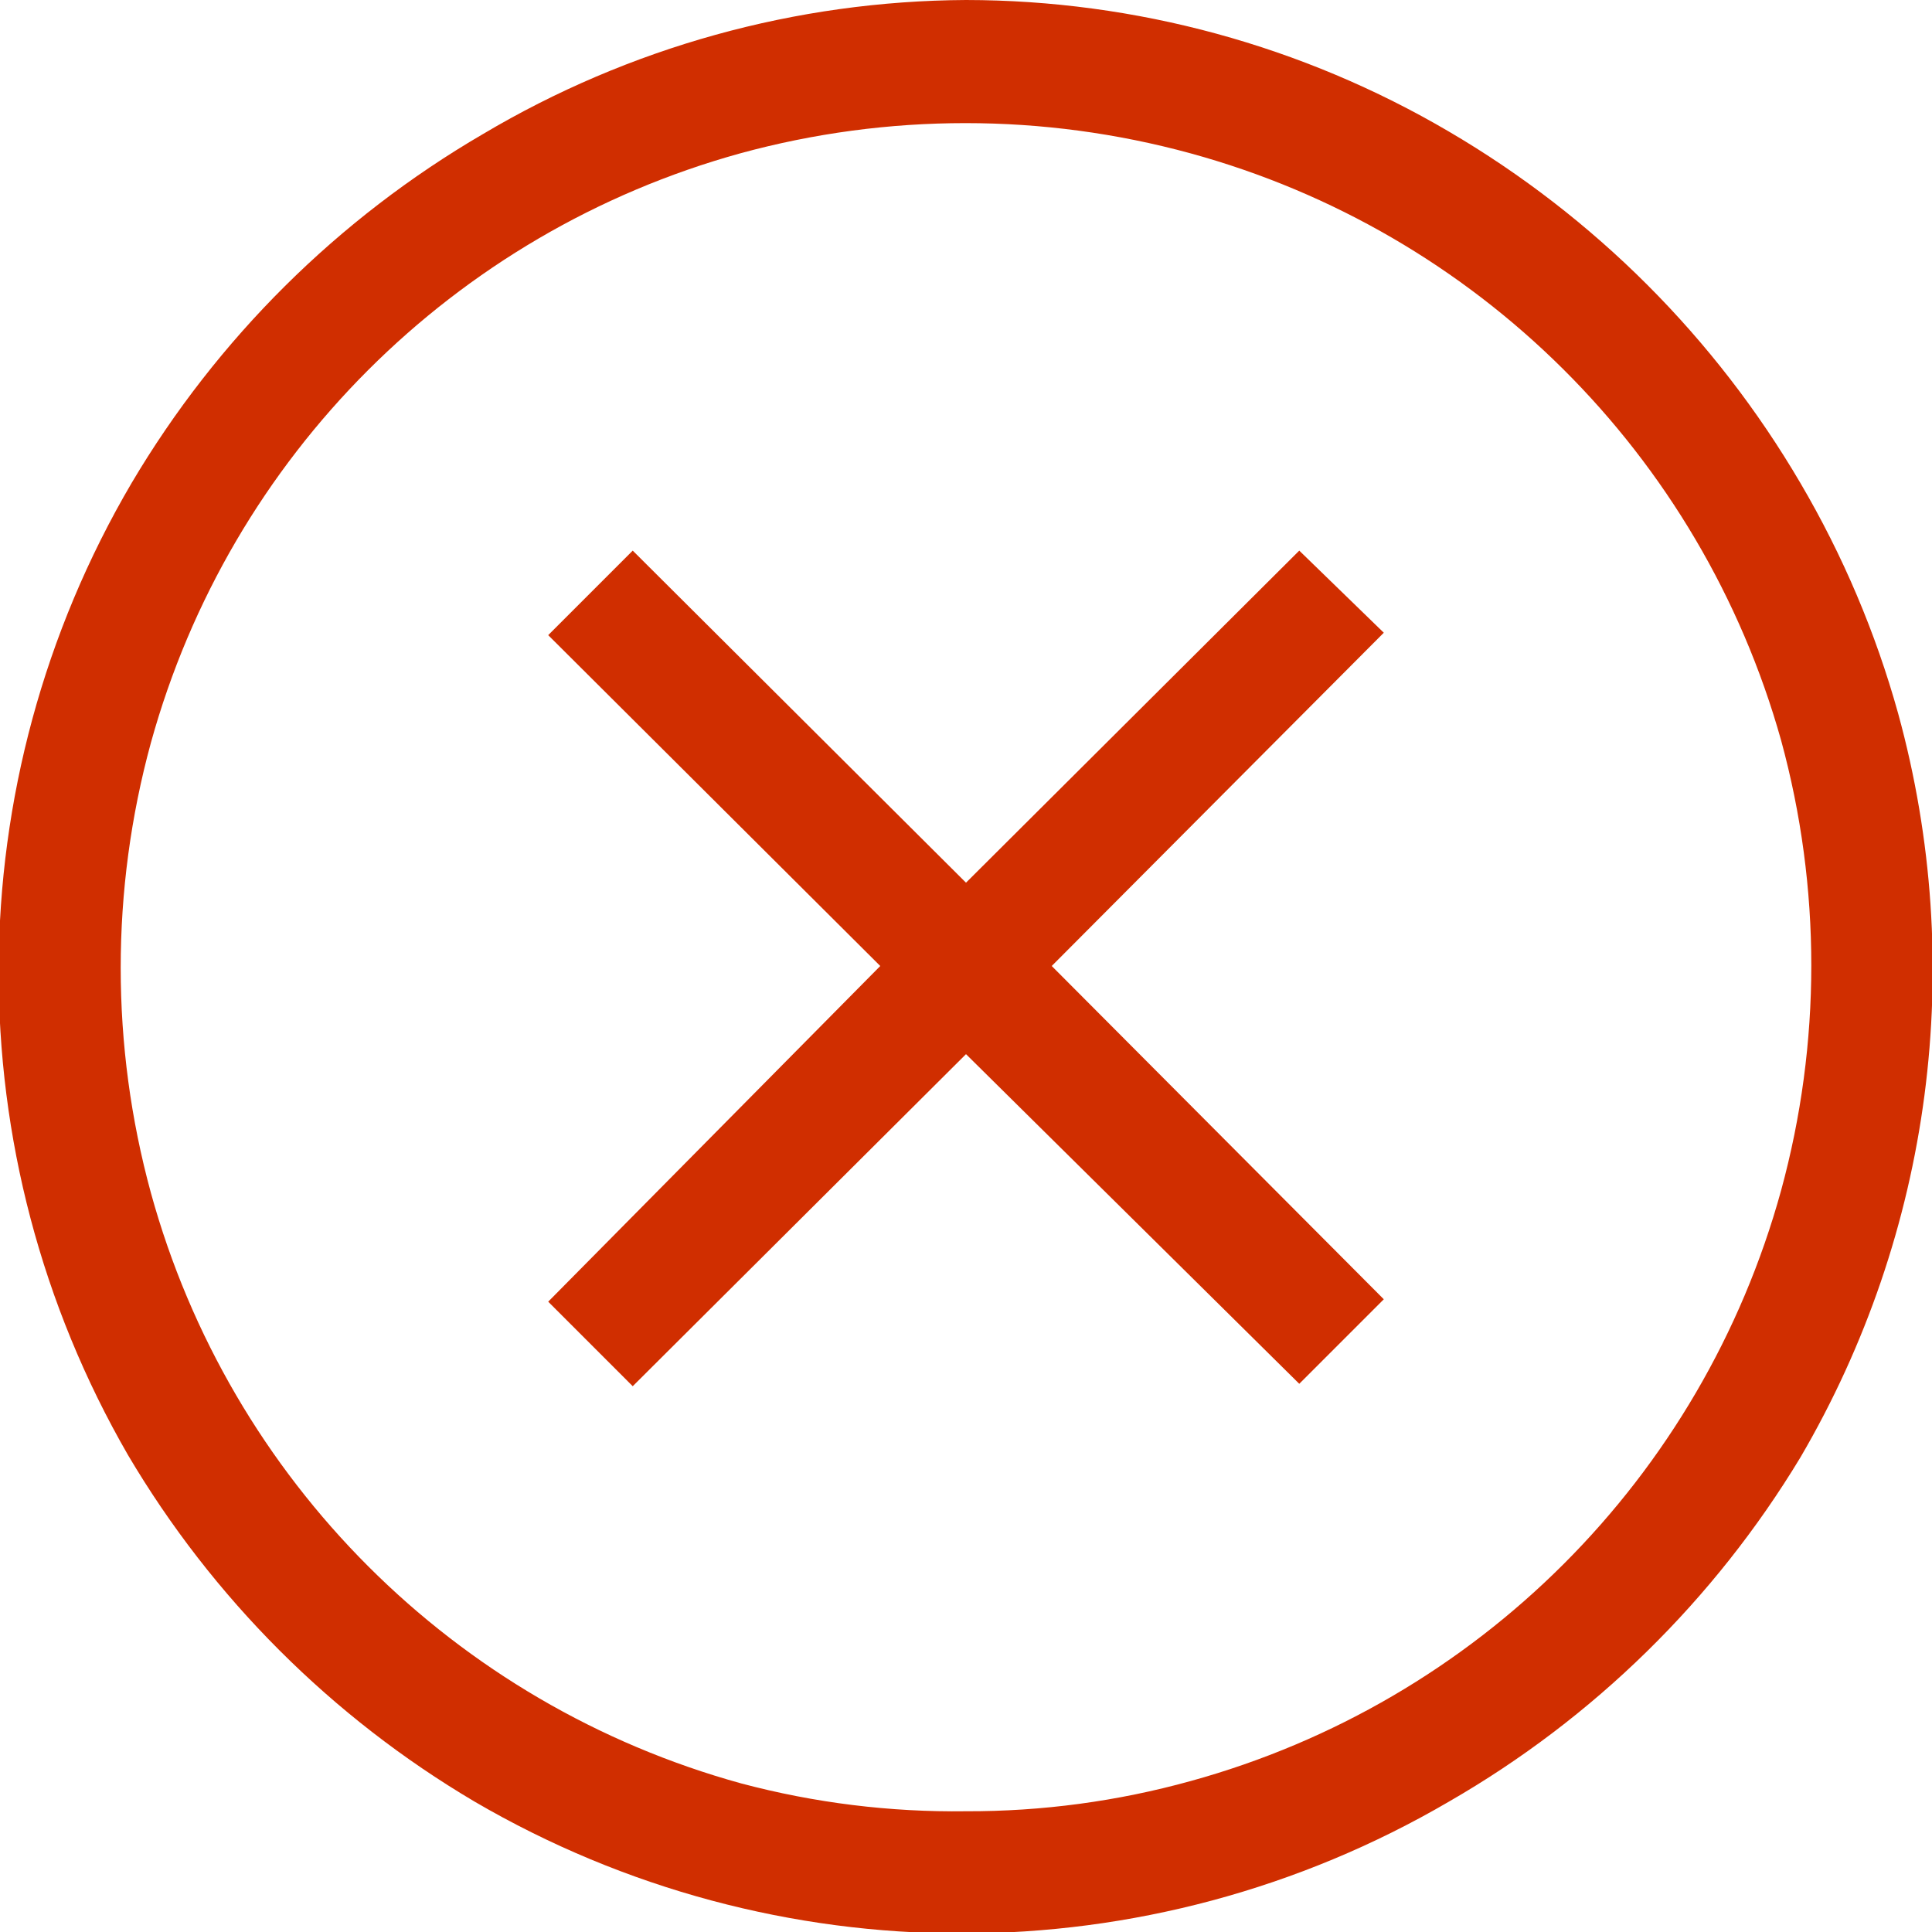
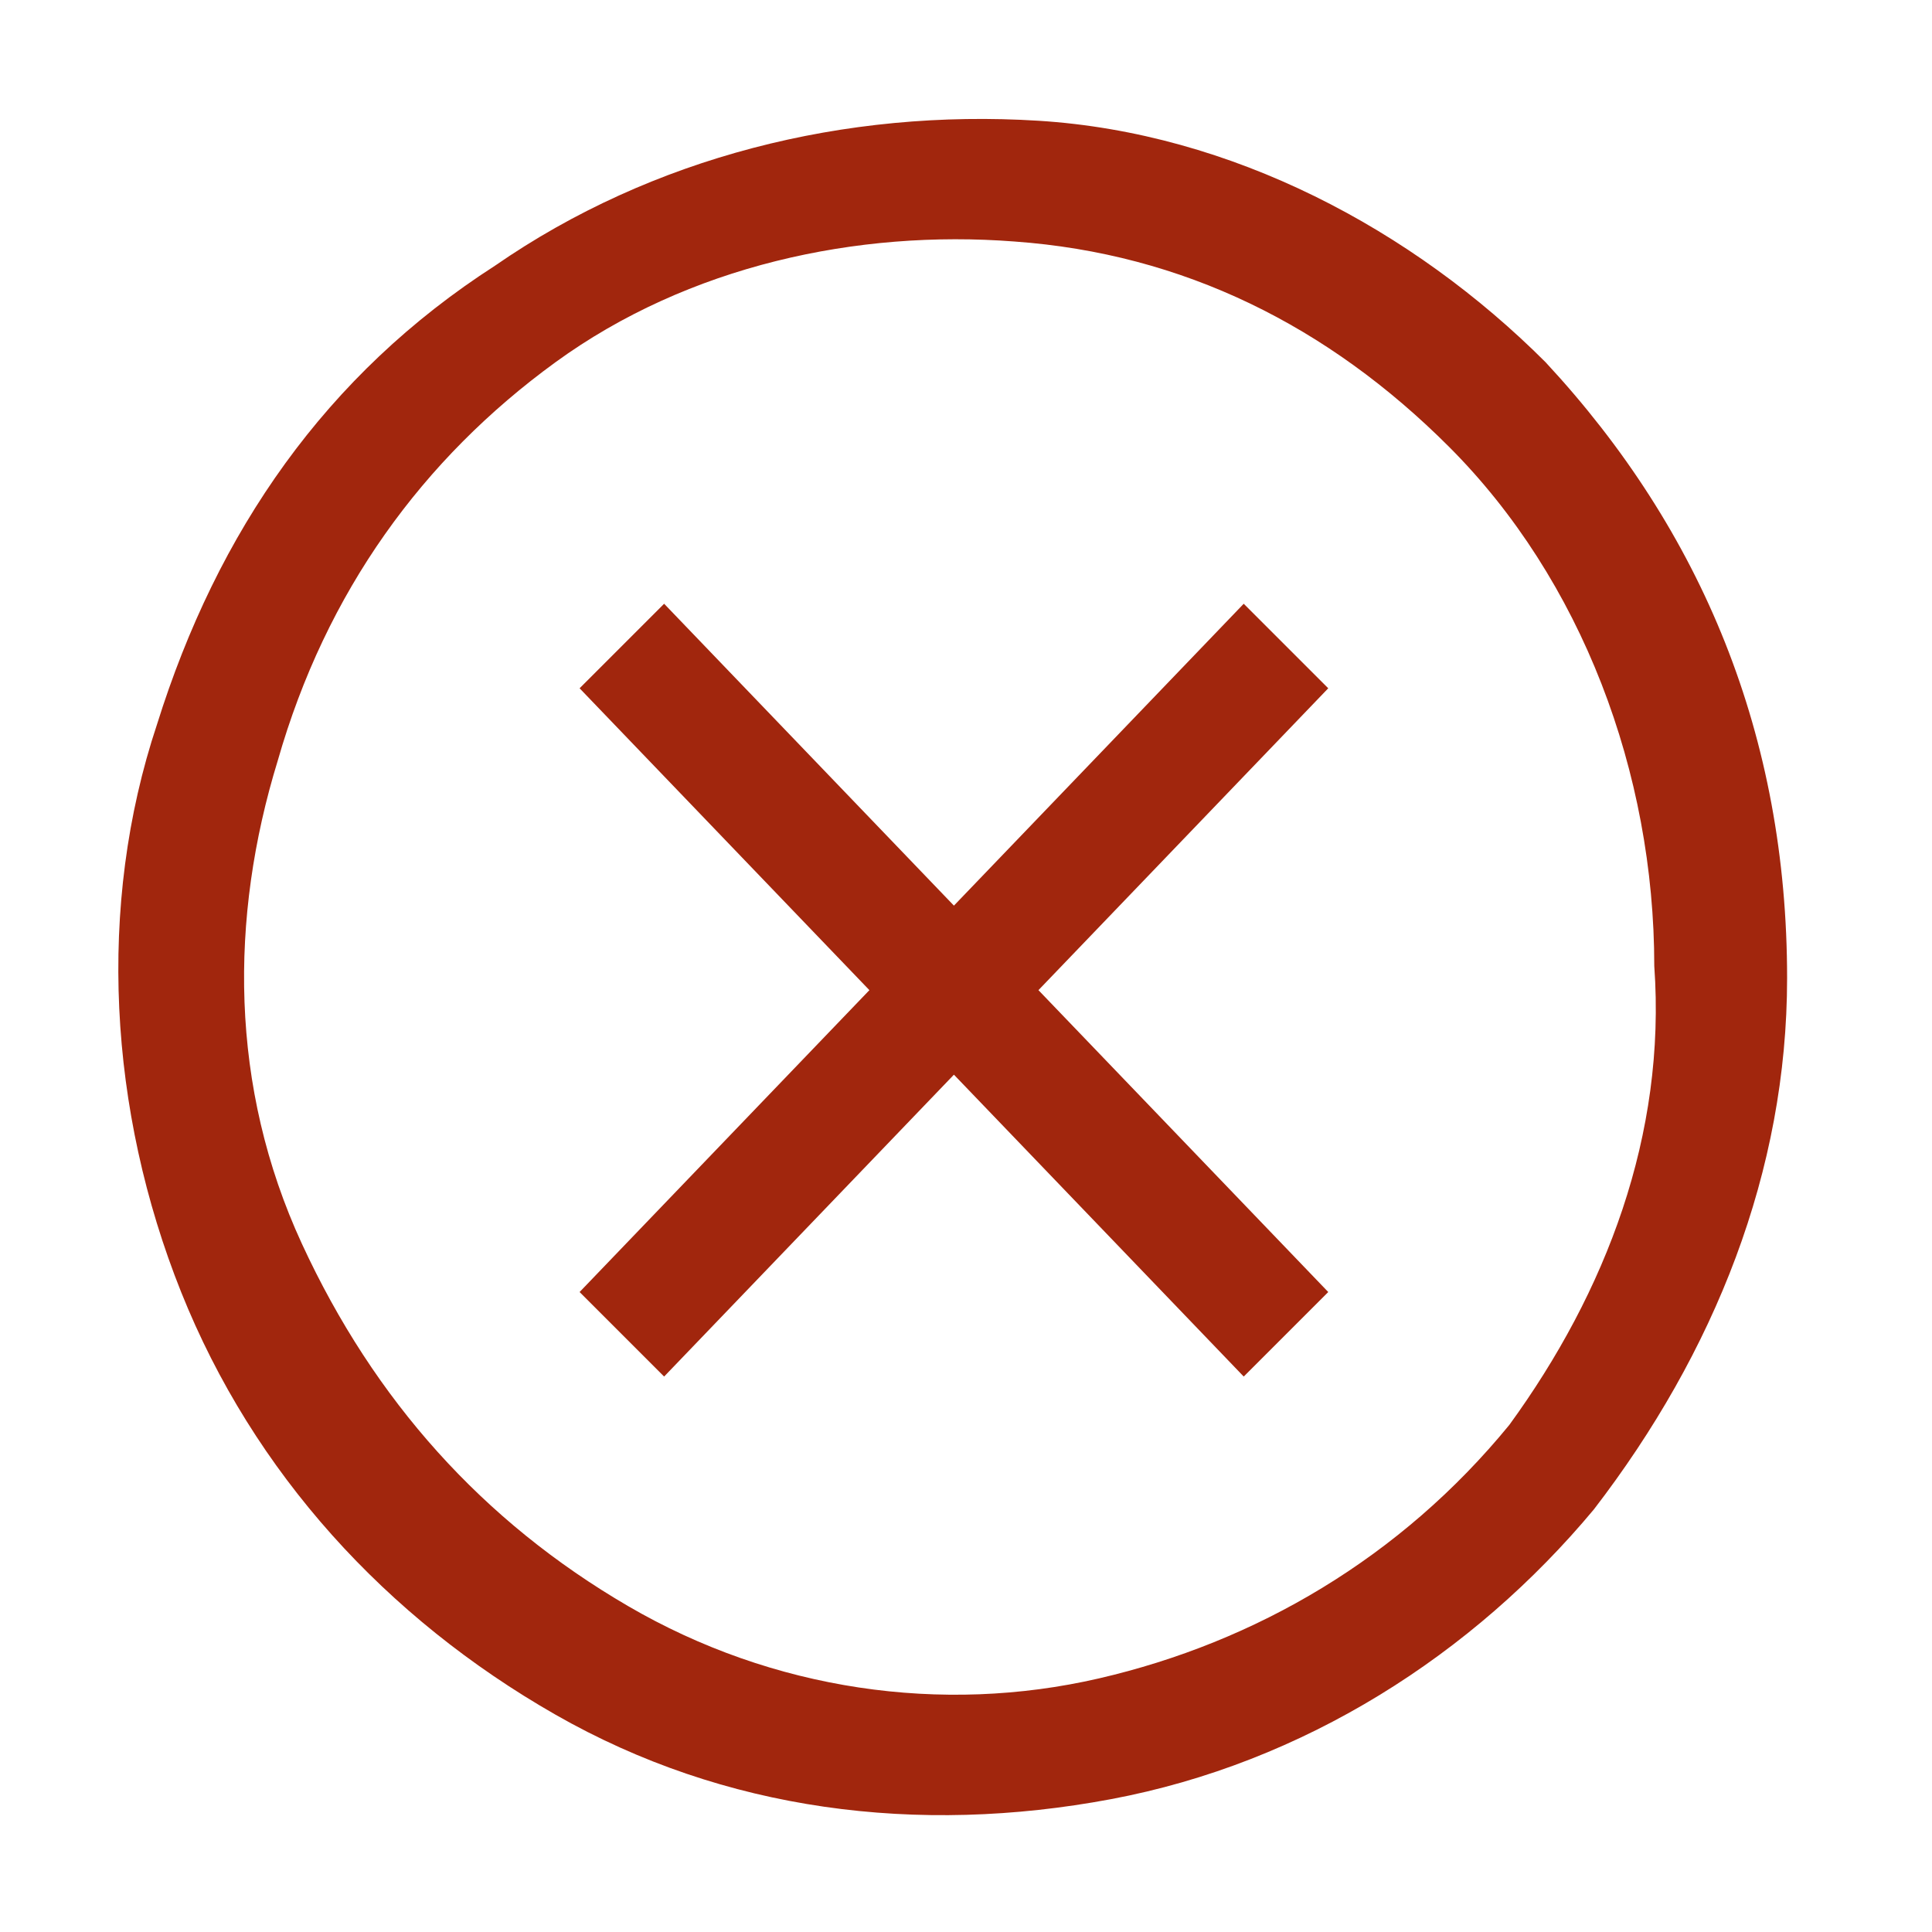
- <svg xmlns="http://www.w3.org/2000/svg" id="Layer_1" data-name="Layer 1" viewBox="0 0 16 16">
-   <defs>
-     <style>.cls-1{fill:#d02e00;}</style>
-   </defs>
-   <path class="cls-1" d="M8,0a7.92,7.92,0,0,1,4,1.09A8.15,8.15,0,0,1,14.91,4a8,8,0,0,1,.81,1.91,8,8,0,0,1-.81,6.16A8.15,8.15,0,0,1,12,14.92a8,8,0,0,1-8.07,0,8.15,8.15,0,0,1-2.87-2.87A8,8,0,0,1,1.09,4,8.15,8.15,0,0,1,4,1.11,7.92,7.92,0,0,1,8,0ZM8,15a6.88,6.88,0,0,0,1.86-.25,7,7,0,0,0,4.89-4.89,7.07,7.07,0,0,0,0-3.73A7,7,0,0,0,9.86,1.27a7.07,7.07,0,0,0-3.73,0A7,7,0,0,0,1.25,6.15a7.07,7.07,0,0,0,0,3.73,7,7,0,0,0,4.89,4.89A6.88,6.88,0,0,0,8,15Zm3.46-9.76L8.71,8l2.75,2.76-.7.7L8,8.73,5.24,11.48l-.7-.7L7.29,8,4.54,5.26l.7-.7L8,7.31l2.76-2.75Z" />
+ <svg xmlns="http://www.w3.org/2000/svg" width="16" height="16" viewBox="0 0 16 16" fill="none">
+   <path fill-rule="evenodd" clip-rule="evenodd" d="M8.6 1C10.2 1.1 11.7 1.9 12.8 3C14.1 4.4 14.8 6.1 14.8 8.1C14.8 9.7 14.2 11.2 13.2 12.5C12.2 13.7 10.8 14.6 9.2 14.9C7.6 15.2 6 15 4.6 14.2C3.2 13.4 2.1 12.2 1.5 10.7C0.9 9.2 0.8 7.5 1.3 6C1.8 4.4 2.7 3.1 4.1 2.2C5.4 1.3 7 0.9 8.6 1ZM9.1 13.9C10.4 13.6 11.6 12.9 12.5 11.8C13.3 10.7 13.8 9.4 13.7 8C13.7 6.4 13.1 4.8 12 3.7C11 2.7 9.8 2.1 8.4 2C7.1 1.9 5.7 2.2 4.6 3C3.5 3.8 2.7 4.9 2.3 6.3C1.9 7.6 1.9 9 2.5 10.3C3.1 11.6 4 12.6 5.2 13.3C6.4 14 7.8 14.2 9.1 13.9ZM7.9 7.5L10.3 5L11 5.7L8.6 8.2L11 10.7L10.3 11.4L7.9 8.9L5.5 11.4L4.8 10.7L7.2 8.2L4.8 5.7L5.5 5L7.9 7.5Z" fill="#A1260D" />
</svg>
